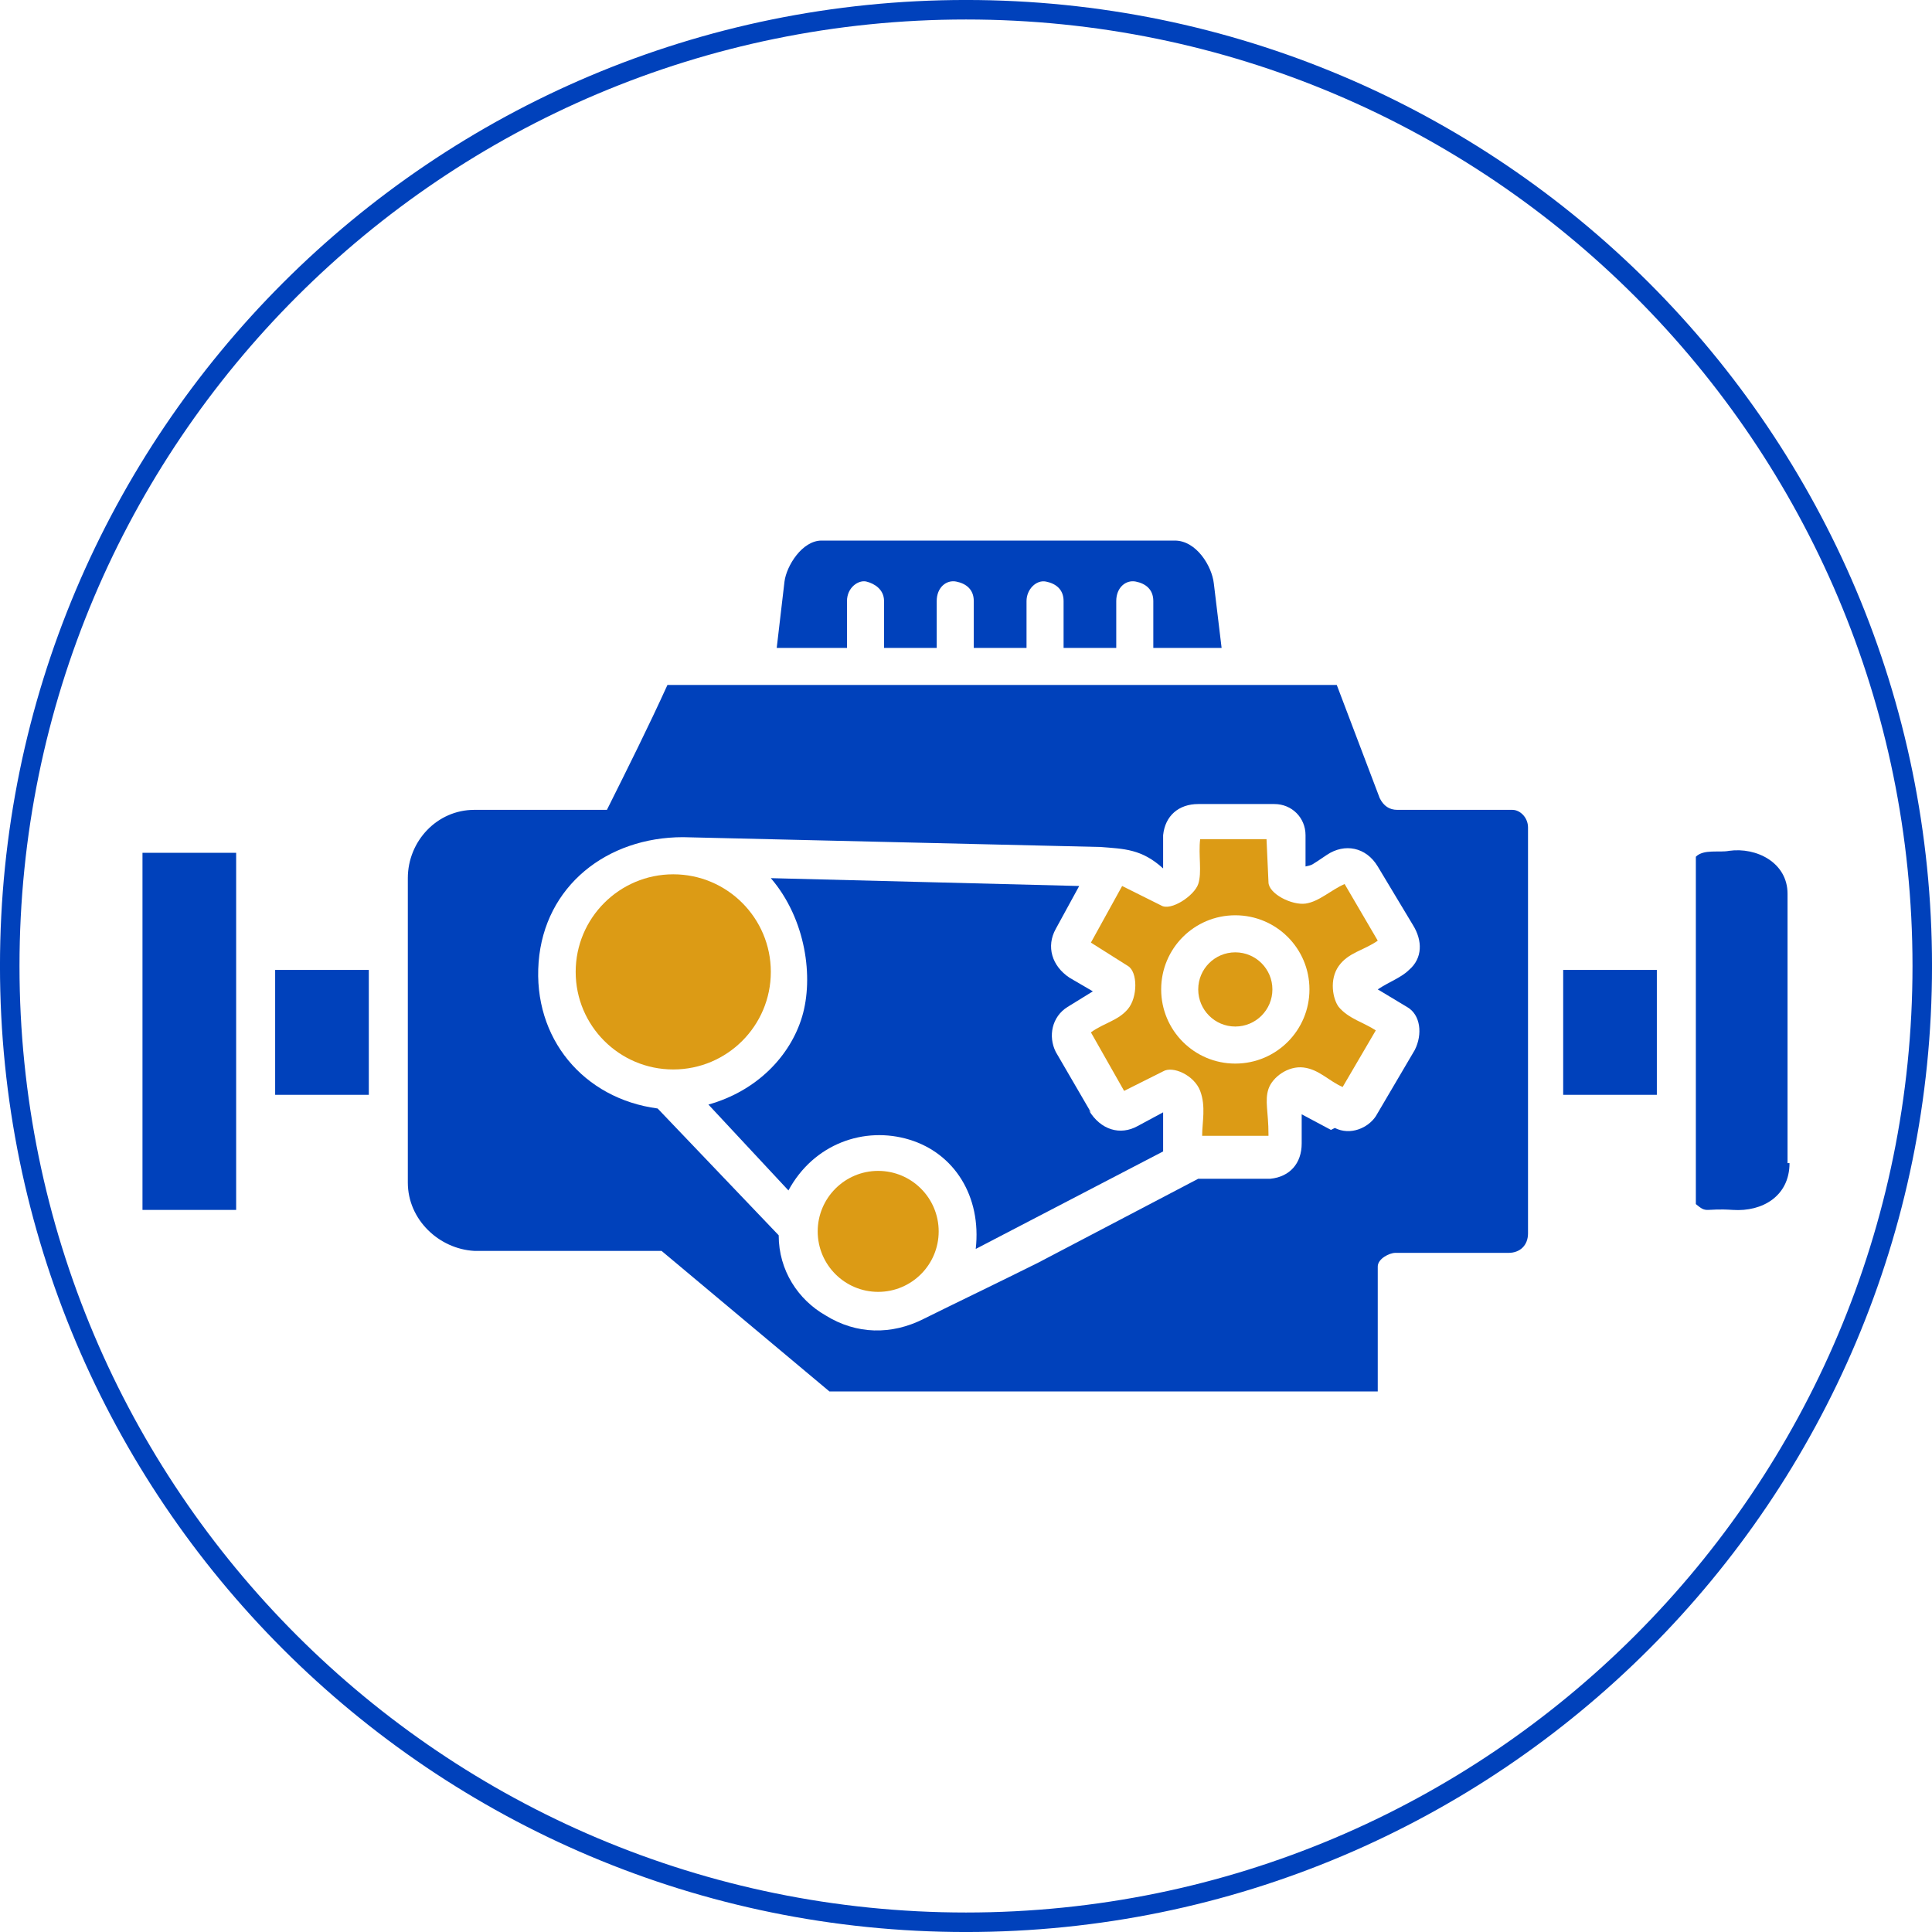
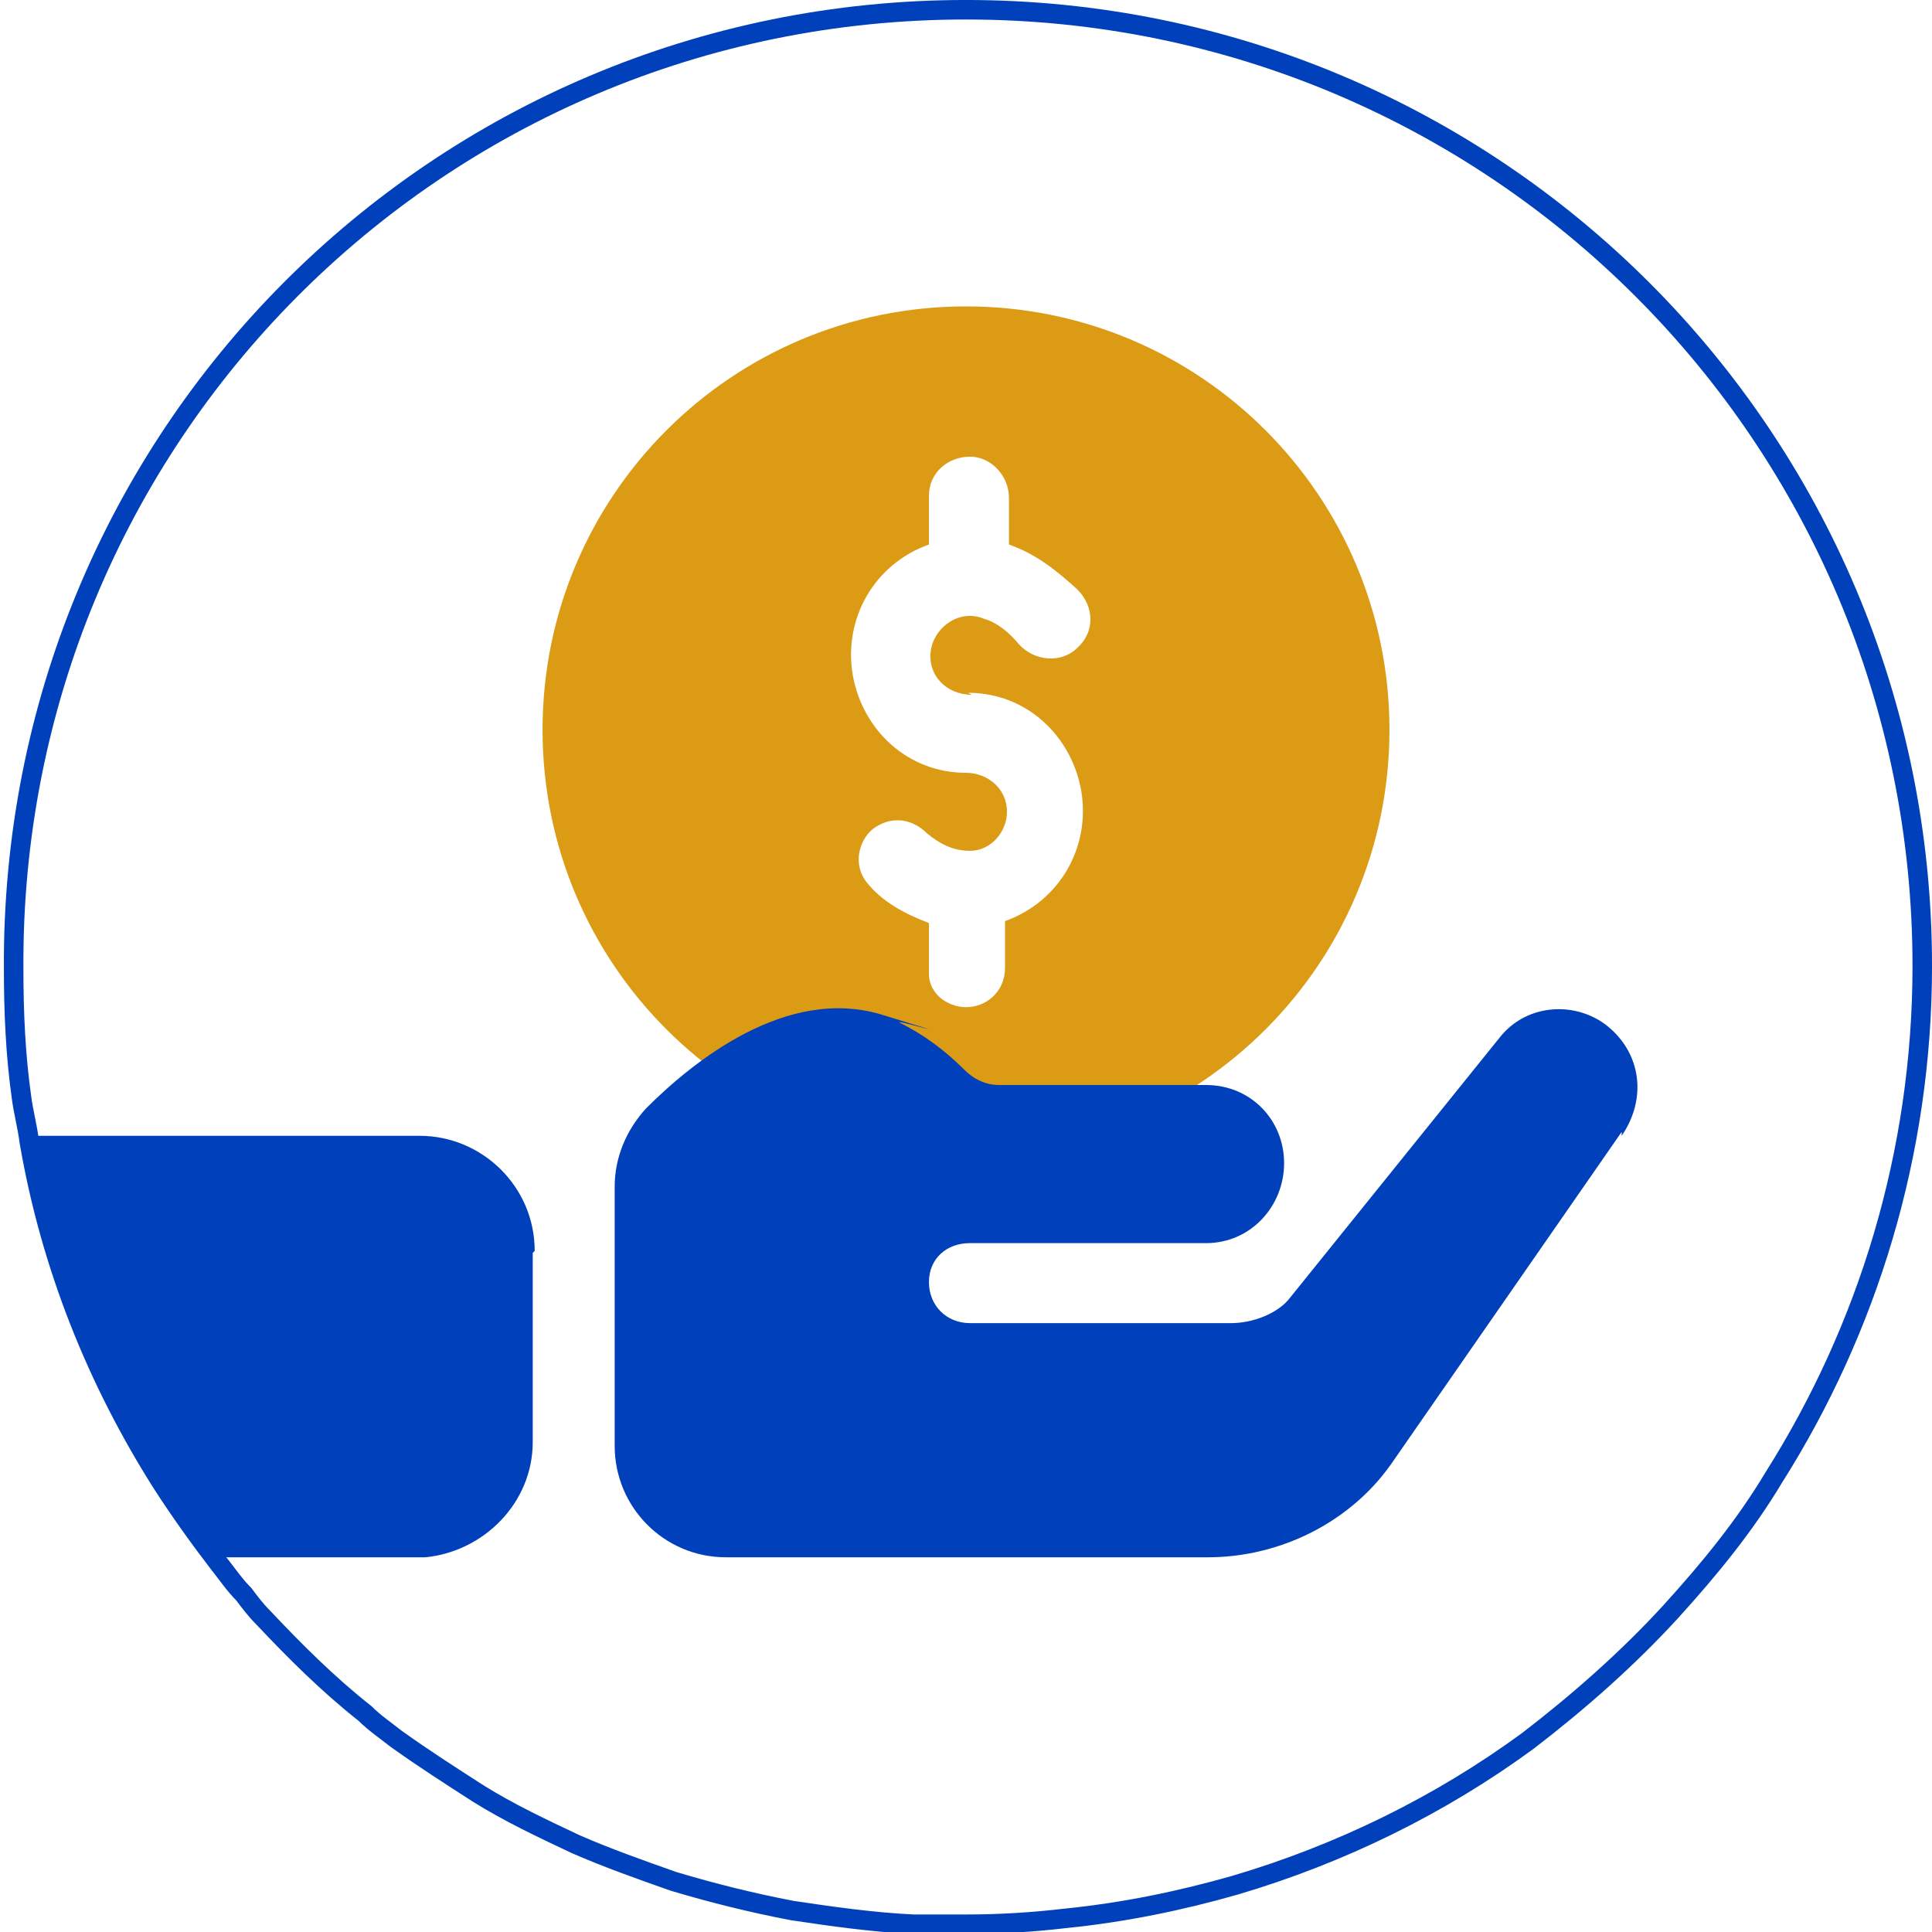
<svg xmlns="http://www.w3.org/2000/svg" width="100px" height="100px" viewBox="0 0 100 100" version="1.1">
  <g id="surface1">
-     <path style="fill:none;stroke-width:1;stroke-linecap:butt;stroke-linejoin:miter;stroke:rgb(0%,25.49%,73.333%);stroke-opacity:1;stroke-miterlimit:10;" d="M 98.501 49.5 C 98.501 22.437 76.563 0.499 49.5 0.499 C 22.437 0.499 0.499 22.437 0.499 49.5 C 0.499 76.563 22.437 98.501 49.5 98.501 C 76.563 98.501 98.501 76.563 98.501 49.5 Z M 98.501 49.5 " transform="matrix(1.010101,0,0,1.010101,0,0)" />
-     <path style=" stroke:none;fill-rule:nonzero;fill:rgb(0%,25.49%,73.333%);fill-opacity:1;" d="M 71.312 65.555 L 71.312 72.02 C 71.312 72.02 42.93 72.02 42.93 72.02 L 34.242 64.746 L 24.547 64.746 C 22.727 64.645 21.109 63.133 21.109 61.211 L 21.109 45.453 C 21.109 43.535 22.625 41.918 24.547 41.918 L 31.414 41.918 C 32.523 39.695 33.535 37.676 34.547 35.453 L 69.191 35.453 C 69.191 35.453 71.414 41.312 71.414 41.312 C 71.617 41.719 71.918 41.918 72.324 41.918 L 78.281 41.918 C 78.688 41.918 79.09 42.324 79.09 42.828 L 79.09 63.84 C 79.09 64.445 78.688 64.848 78.082 64.848 L 72.223 64.848 C 71.918 64.848 71.312 65.152 71.312 65.555 Z M 69.09 58.383 C 69.898 58.789 70.809 58.383 71.211 57.777 L 73.23 54.344 C 73.637 53.535 73.535 52.523 72.828 52.121 L 71.312 51.211 C 71.918 50.809 72.523 50.605 72.93 50.203 C 73.637 49.598 73.637 48.688 73.133 47.879 L 71.312 44.848 C 70.707 43.84 69.598 43.637 68.688 44.242 C 67.777 44.848 67.98 44.746 67.574 44.848 L 67.574 43.23 C 67.574 42.324 66.867 41.617 65.961 41.617 L 62.02 41.617 C 61.012 41.617 60.305 42.223 60.203 43.23 L 60.203 44.949 C 59.09 43.938 58.184 43.938 56.969 43.84 L 35.355 43.332 C 31.414 43.332 28.184 45.859 27.879 49.797 C 27.574 53.738 30.203 56.867 34.039 57.375 L 40.305 63.938 C 40.305 65.758 41.312 67.273 42.727 68.082 C 44.344 69.09 46.16 69.09 47.777 68.281 C 49.395 67.477 51.719 66.363 53.738 65.355 L 62.02 61.012 L 65.758 61.012 C 66.77 60.91 67.375 60.203 67.375 59.191 L 67.375 57.676 C 67.375 57.676 68.891 58.484 68.891 58.484 Z M 69.09 58.383 " />
-     <path style=" stroke:none;fill-rule:nonzero;fill:rgb(0%,25.49%,73.333%);fill-opacity:1;" d="M 53.133 33.535 L 50.402 33.535 C 50.402 33.535 50.402 31.109 50.402 31.109 C 50.402 30.504 50 30.203 49.496 30.102 C 48.988 30 48.484 30.402 48.484 31.109 L 48.484 33.535 C 48.484 33.535 45.758 33.535 45.758 33.535 L 45.758 31.109 C 45.758 30.504 45.254 30.203 44.848 30.102 C 44.445 30 43.84 30.402 43.84 31.109 L 43.84 33.535 C 43.84 33.535 40.203 33.535 40.203 33.535 L 40.605 30.102 C 40.707 29.293 41.516 27.98 42.523 27.98 L 60.809 27.98 C 61.918 27.98 62.727 29.293 62.828 30.203 L 63.23 33.535 L 59.695 33.535 C 59.695 33.535 59.695 31.109 59.695 31.109 C 59.695 30.504 59.293 30.203 58.789 30.102 C 58.281 30 57.777 30.402 57.777 31.109 L 57.777 33.535 C 57.777 33.535 55.051 33.535 55.051 33.535 L 55.051 31.109 C 55.051 30.504 54.645 30.203 54.141 30.102 C 53.637 30 53.133 30.504 53.133 31.109 Z M 53.133 33.535 " />
-     <path style=" stroke:none;fill-rule:nonzero;fill:rgb(0%,25.49%,73.333%);fill-opacity:1;" d="M 7.375 44.141 L 12.223 44.141 L 12.223 62.625 L 7.375 62.625 Z M 7.375 44.141 " />
-     <path style=" stroke:none;fill-rule:nonzero;fill:rgb(0%,25.49%,73.333%);fill-opacity:1;" d="M 92.625 60.203 C 92.625 61.918 91.211 62.727 89.695 62.625 C 88.184 62.523 88.383 62.828 87.777 62.324 L 87.777 44.344 C 88.184 43.938 88.988 44.141 89.496 44.039 C 90.91 43.84 92.523 44.645 92.523 46.262 L 92.523 60.203 Z M 92.625 60.203 " />
-     <path style=" stroke:none;fill-rule:nonzero;fill:rgb(0%,25.49%,73.333%);fill-opacity:1;" d="M 14.242 50.203 L 19.09 50.203 L 19.09 56.668 L 14.242 56.668 Z M 14.242 50.203 " />
-     <path style=" stroke:none;fill-rule:nonzero;fill:rgb(0%,25.49%,73.333%);fill-opacity:1;" d="M 80.91 50.203 L 85.758 50.203 L 85.758 56.668 L 80.91 56.668 Z M 80.91 50.203 " />
-     <path style=" stroke:none;fill-rule:nonzero;fill:rgb(0%,25.49%,73.333%);fill-opacity:1;" d="M 56.363 57.477 C 56.969 58.484 57.98 58.789 58.891 58.281 L 60.203 57.574 L 60.203 59.598 C 60.203 59.598 50.504 64.645 50.504 64.645 C 50.809 61.918 49.395 59.695 47.07 58.988 C 44.746 58.281 42.121 59.191 40.809 61.617 L 36.668 57.172 C 39.191 56.465 40.91 54.645 41.516 52.625 C 42.121 50.605 41.719 47.574 39.898 45.453 L 55.859 45.859 L 54.645 48.082 C 54.141 48.988 54.445 50 55.355 50.605 L 56.566 51.312 L 55.254 52.121 C 54.445 52.625 54.242 53.637 54.645 54.445 L 56.465 57.574 Z M 56.363 57.477 " />
-     <path style=" stroke:none;fill-rule:nonzero;fill:rgb(86.275%,60.784%,8.235%);fill-opacity:1;" d="M 65.656 58.789 L 62.223 58.789 C 62.223 58.082 62.426 57.273 62.121 56.465 C 61.816 55.656 60.707 55.152 60.203 55.453 L 58.184 56.465 L 56.465 53.434 C 57.172 52.93 57.879 52.828 58.383 52.223 C 58.891 51.617 58.891 50.305 58.383 50 L 56.465 48.789 L 58.082 45.859 L 60.102 46.867 C 60.605 47.172 61.816 46.363 62.02 45.758 C 62.223 45.152 62.02 44.242 62.121 43.434 L 65.555 43.434 C 65.555 43.434 65.656 45.656 65.656 45.656 C 65.656 46.262 66.867 46.867 67.574 46.77 C 68.281 46.668 68.891 46.062 69.598 45.758 L 71.312 48.688 C 70.605 49.191 69.797 49.293 69.293 50 C 68.789 50.707 68.988 51.719 69.293 52.121 C 69.797 52.727 70.605 52.93 71.211 53.332 L 69.496 56.262 C 68.789 55.961 68.281 55.355 67.477 55.254 C 66.668 55.152 65.859 55.758 65.656 56.363 C 65.453 56.969 65.656 57.574 65.656 58.688 Z M 67.777 51.211 C 67.777 49.09 66.062 47.375 63.938 47.375 C 61.816 47.375 60.102 49.09 60.102 51.211 C 60.102 53.332 61.816 55.051 63.938 55.051 C 66.062 55.051 67.777 53.332 67.777 51.211 Z M 67.777 51.211 " />
-     <path style=" stroke:none;fill-rule:nonzero;fill:rgb(86.275%,60.784%,8.235%);fill-opacity:1;" d="M 39.898 50.305 C 39.898 47.516 37.637 45.254 34.848 45.254 C 32.059 45.254 29.797 47.516 29.797 50.305 C 29.797 53.094 32.059 55.355 34.848 55.355 C 37.637 55.355 39.898 53.094 39.898 50.305 Z M 39.898 50.305 " />
-     <path style=" stroke:none;fill-rule:nonzero;fill:rgb(86.275%,60.784%,8.235%);fill-opacity:1;" d="M 48.586 63.738 C 48.586 62.008 47.184 60.605 45.453 60.605 C 43.727 60.605 42.324 62.008 42.324 63.738 C 42.324 65.465 43.727 66.867 45.453 66.867 C 47.184 66.867 48.586 65.465 48.586 63.738 Z M 48.586 63.738 " />
-     <path style=" stroke:none;fill-rule:nonzero;fill:rgb(86.275%,60.784%,8.235%);fill-opacity:1;" d="M 65.859 51.211 C 65.859 50.152 65 49.293 63.938 49.293 C 62.879 49.293 62.02 50.152 62.02 51.211 C 62.02 52.273 62.879 53.133 63.938 53.133 C 65 53.133 65.859 52.273 65.859 51.211 Z M 65.859 51.211 " />
+     <path style="fill:none;stroke-width:1;stroke-linecap:butt;stroke-linejoin:miter;stroke:rgb(0%,25.49%,73.333%);stroke-opacity:1;stroke-miterlimit:10;" d="M 98.501 49.5 C 98.501 59.098 95.701 68.101 90.898 75.7 C 89.402 78.198 87.6 80.399 85.6 82.599 C 83.4 85.001 80.902 87.201 78.299 89.201 C 73.801 92.499 68.701 95.001 63.298 96.598 C 60.498 97.399 57.602 97.998 54.601 98.3 C 52.899 98.501 51.202 98.602 49.5 98.602 C 47.798 98.602 47.702 98.602 46.801 98.602 C 44.701 98.501 42.601 98.199 40.602 97.902 C 38.502 97.5 36.499 97.001 34.499 96.401 C 32.801 95.802 31.1 95.199 29.499 94.499 C 27.801 93.698 26.1 92.901 24.499 91.9 C 23.099 90.999 21.699 90.102 20.299 89.1 C 19.8 88.702 19.201 88.299 18.702 87.801 C 16.799 86.3 15.101 84.599 13.5 82.901 C 13.098 82.499 12.8 82.1 12.499 81.698 C 12 81.199 11.602 80.6 11.199 80.101 C 10.202 78.802 9.2 77.402 8.299 76.002 C 5 70.8 2.599 64.899 1.5 58.499 C 1.4 57.698 1.199 56.998 1.098 56.202 C 0.801 54.098 0.7 51.902 0.7 49.701 C 0.499 22.399 22.399 0.499 49.5 0.499 C 76.601 0.499 98.501 22.399 98.501 49.5 Z M 98.501 49.5 " transform="matrix(1.010101,0,0,1.010101,0,0)" />
+     <path style=" stroke:none;fill-rule:nonzero;fill:rgb(86.275%,60.784%,8.235%);fill-opacity:1;" d="M 50 15.859 C 37.879 15.859 28.082 25.656 28.082 37.777 C 28.082 49.898 37.879 59.695 50 59.695 C 62.121 59.695 71.918 49.898 71.918 37.777 C 71.918 25.656 62.121 15.859 50 15.859 Z M 50.102 35.859 C 53.133 35.859 55.453 38.082 55.961 40.91 C 56.465 43.84 54.848 46.668 52.02 47.676 L 52.02 50.102 C 52.02 51.211 51.211 52.02 50.203 52.121 C 49.191 52.223 48.082 51.516 48.082 50.402 L 48.082 47.777 C 46.77 47.273 45.656 46.668 44.848 45.656 C 44.141 44.746 44.445 43.535 45.152 42.93 C 46.062 42.223 47.172 42.324 47.98 43.133 C 48.586 43.637 49.293 44.039 50.203 44.039 C 51.312 44.039 52.121 43.031 52.121 42.02 C 52.121 40.809 51.109 40 50 40 C 46.969 40 44.645 37.777 44.141 34.949 C 43.637 32.02 45.254 29.191 48.082 28.184 L 48.082 25.656 C 48.082 24.445 49.09 23.637 50.203 23.637 C 51.312 23.637 52.223 24.645 52.223 25.758 L 52.223 28.184 C 53.637 28.688 54.645 29.496 55.758 30.504 C 56.668 31.414 56.668 32.727 55.758 33.535 C 54.949 34.344 53.535 34.242 52.727 33.332 C 52.223 32.727 51.617 32.223 50.91 32.02 C 49.695 31.516 48.383 32.426 48.184 33.637 C 47.98 34.949 48.988 35.961 50.305 35.961 Z M 50.102 35.859 " />
+     <path style=" stroke:none;fill-rule:nonzero;fill:rgb(0%,25.49%,73.333%);fill-opacity:1;" d="M 83.938 58.586 L 72.02 75.758 C 69.898 78.789 66.262 80.605 62.523 80.605 L 37.574 80.605 C 34.344 80.605 31.816 77.98 31.816 74.848 L 31.816 61.414 C 31.816 59.898 32.426 58.484 33.434 57.375 C 35.859 54.949 40.707 51.012 45.656 52.523 C 50.605 54.039 46.262 52.727 46.566 52.93 C 47.777 53.535 48.891 54.344 49.898 55.355 C 50.402 55.859 51.012 56.16 51.719 56.16 L 62.426 56.16 C 64.746 56.16 66.465 57.98 66.465 60.203 C 66.465 62.426 64.746 64.344 62.426 64.344 L 50.203 64.344 C 48.988 64.344 48.082 65.152 48.082 66.363 C 48.082 67.574 48.988 68.484 50.203 68.484 L 63.738 68.484 C 64.848 68.484 66.16 67.98 66.77 67.172 L 77.676 53.637 C 79.09 51.918 81.617 51.816 83.23 53.133 C 84.949 54.547 85.254 56.867 83.938 58.789 Z M 83.938 58.586 " />
+     <path style=" stroke:none;fill-rule:nonzero;fill:rgb(0%,25.49%,73.333%);fill-opacity:1;" d="M 27.574 64.848 L 27.574 74.645 C 27.574 77.777 25.051 80.305 22.02 80.605 C 21.312 80.605 20.605 80.605 20 80.605 C 19.191 80.605 18.383 80.605 17.574 80.605 L 11.109 80.605 C 10.102 79.293 9.09 77.879 8.184 76.465 C 4.848 71.211 2.426 65.254 1.312 58.789 L 20 58.789 C 20 58.789 21.719 58.789 21.719 58.789 C 24.949 58.789 27.676 61.414 27.676 64.746 Z M 27.574 64.848 " />
  </g>
</svg>
